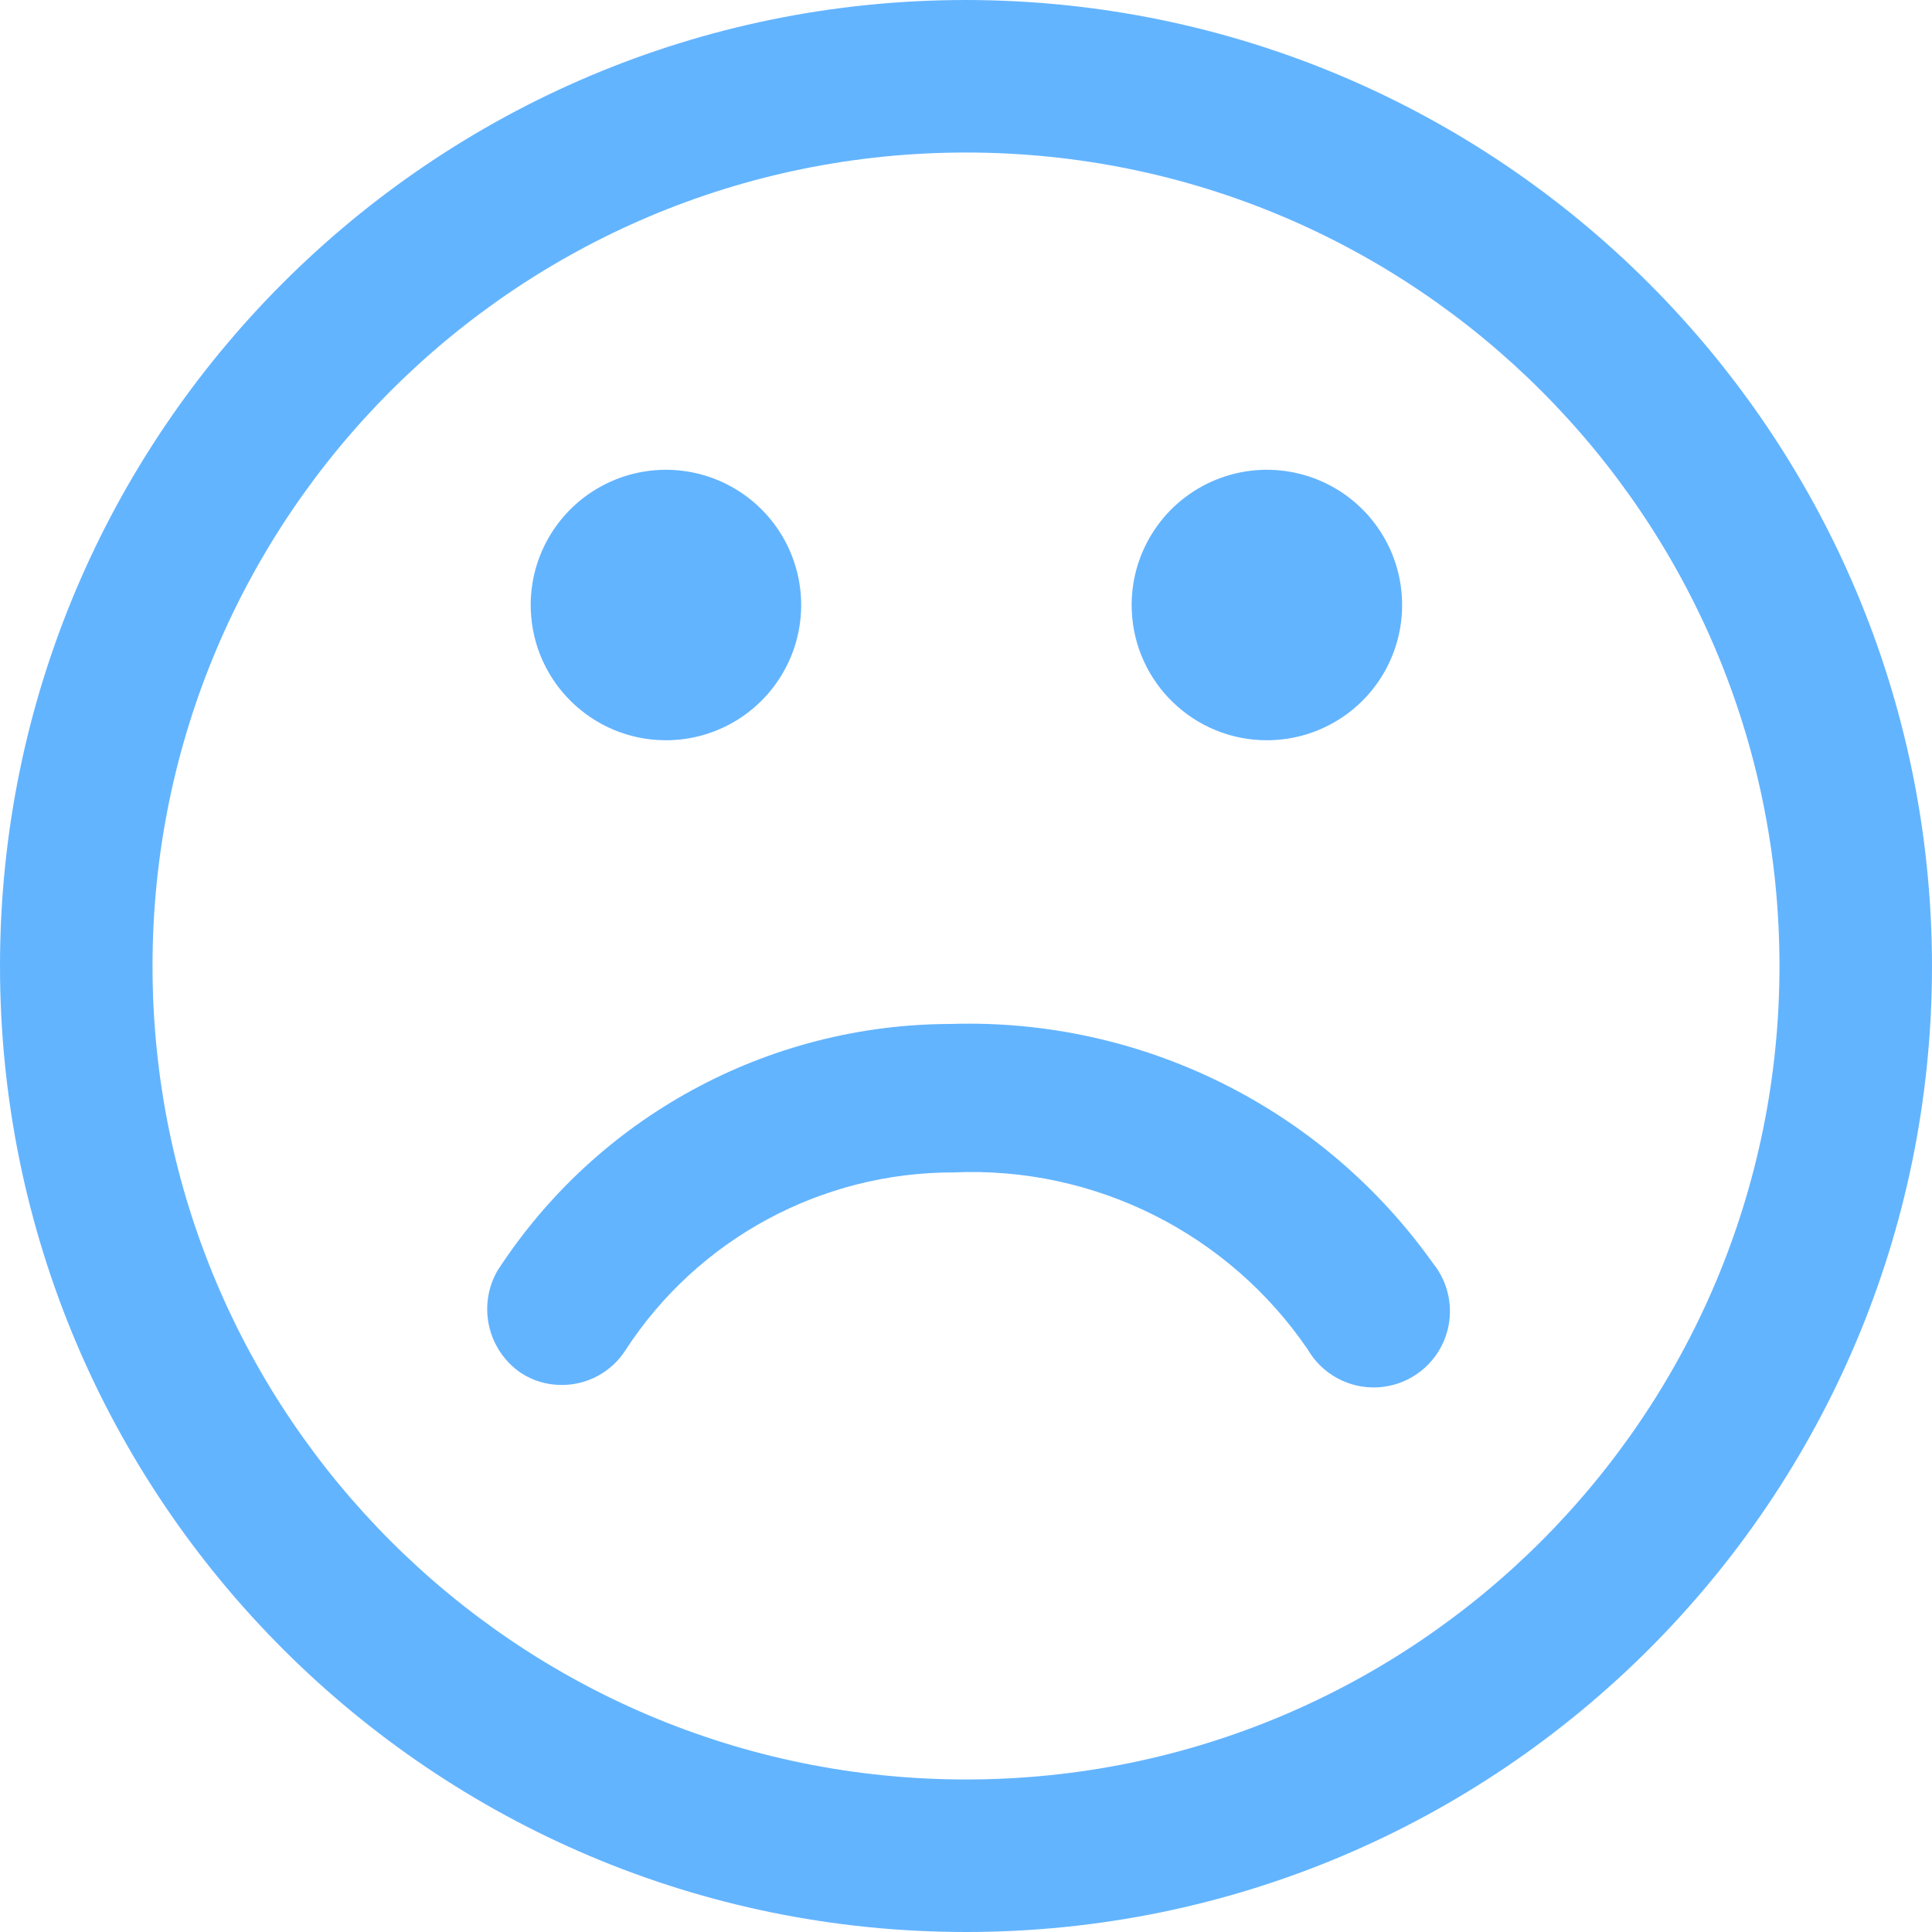
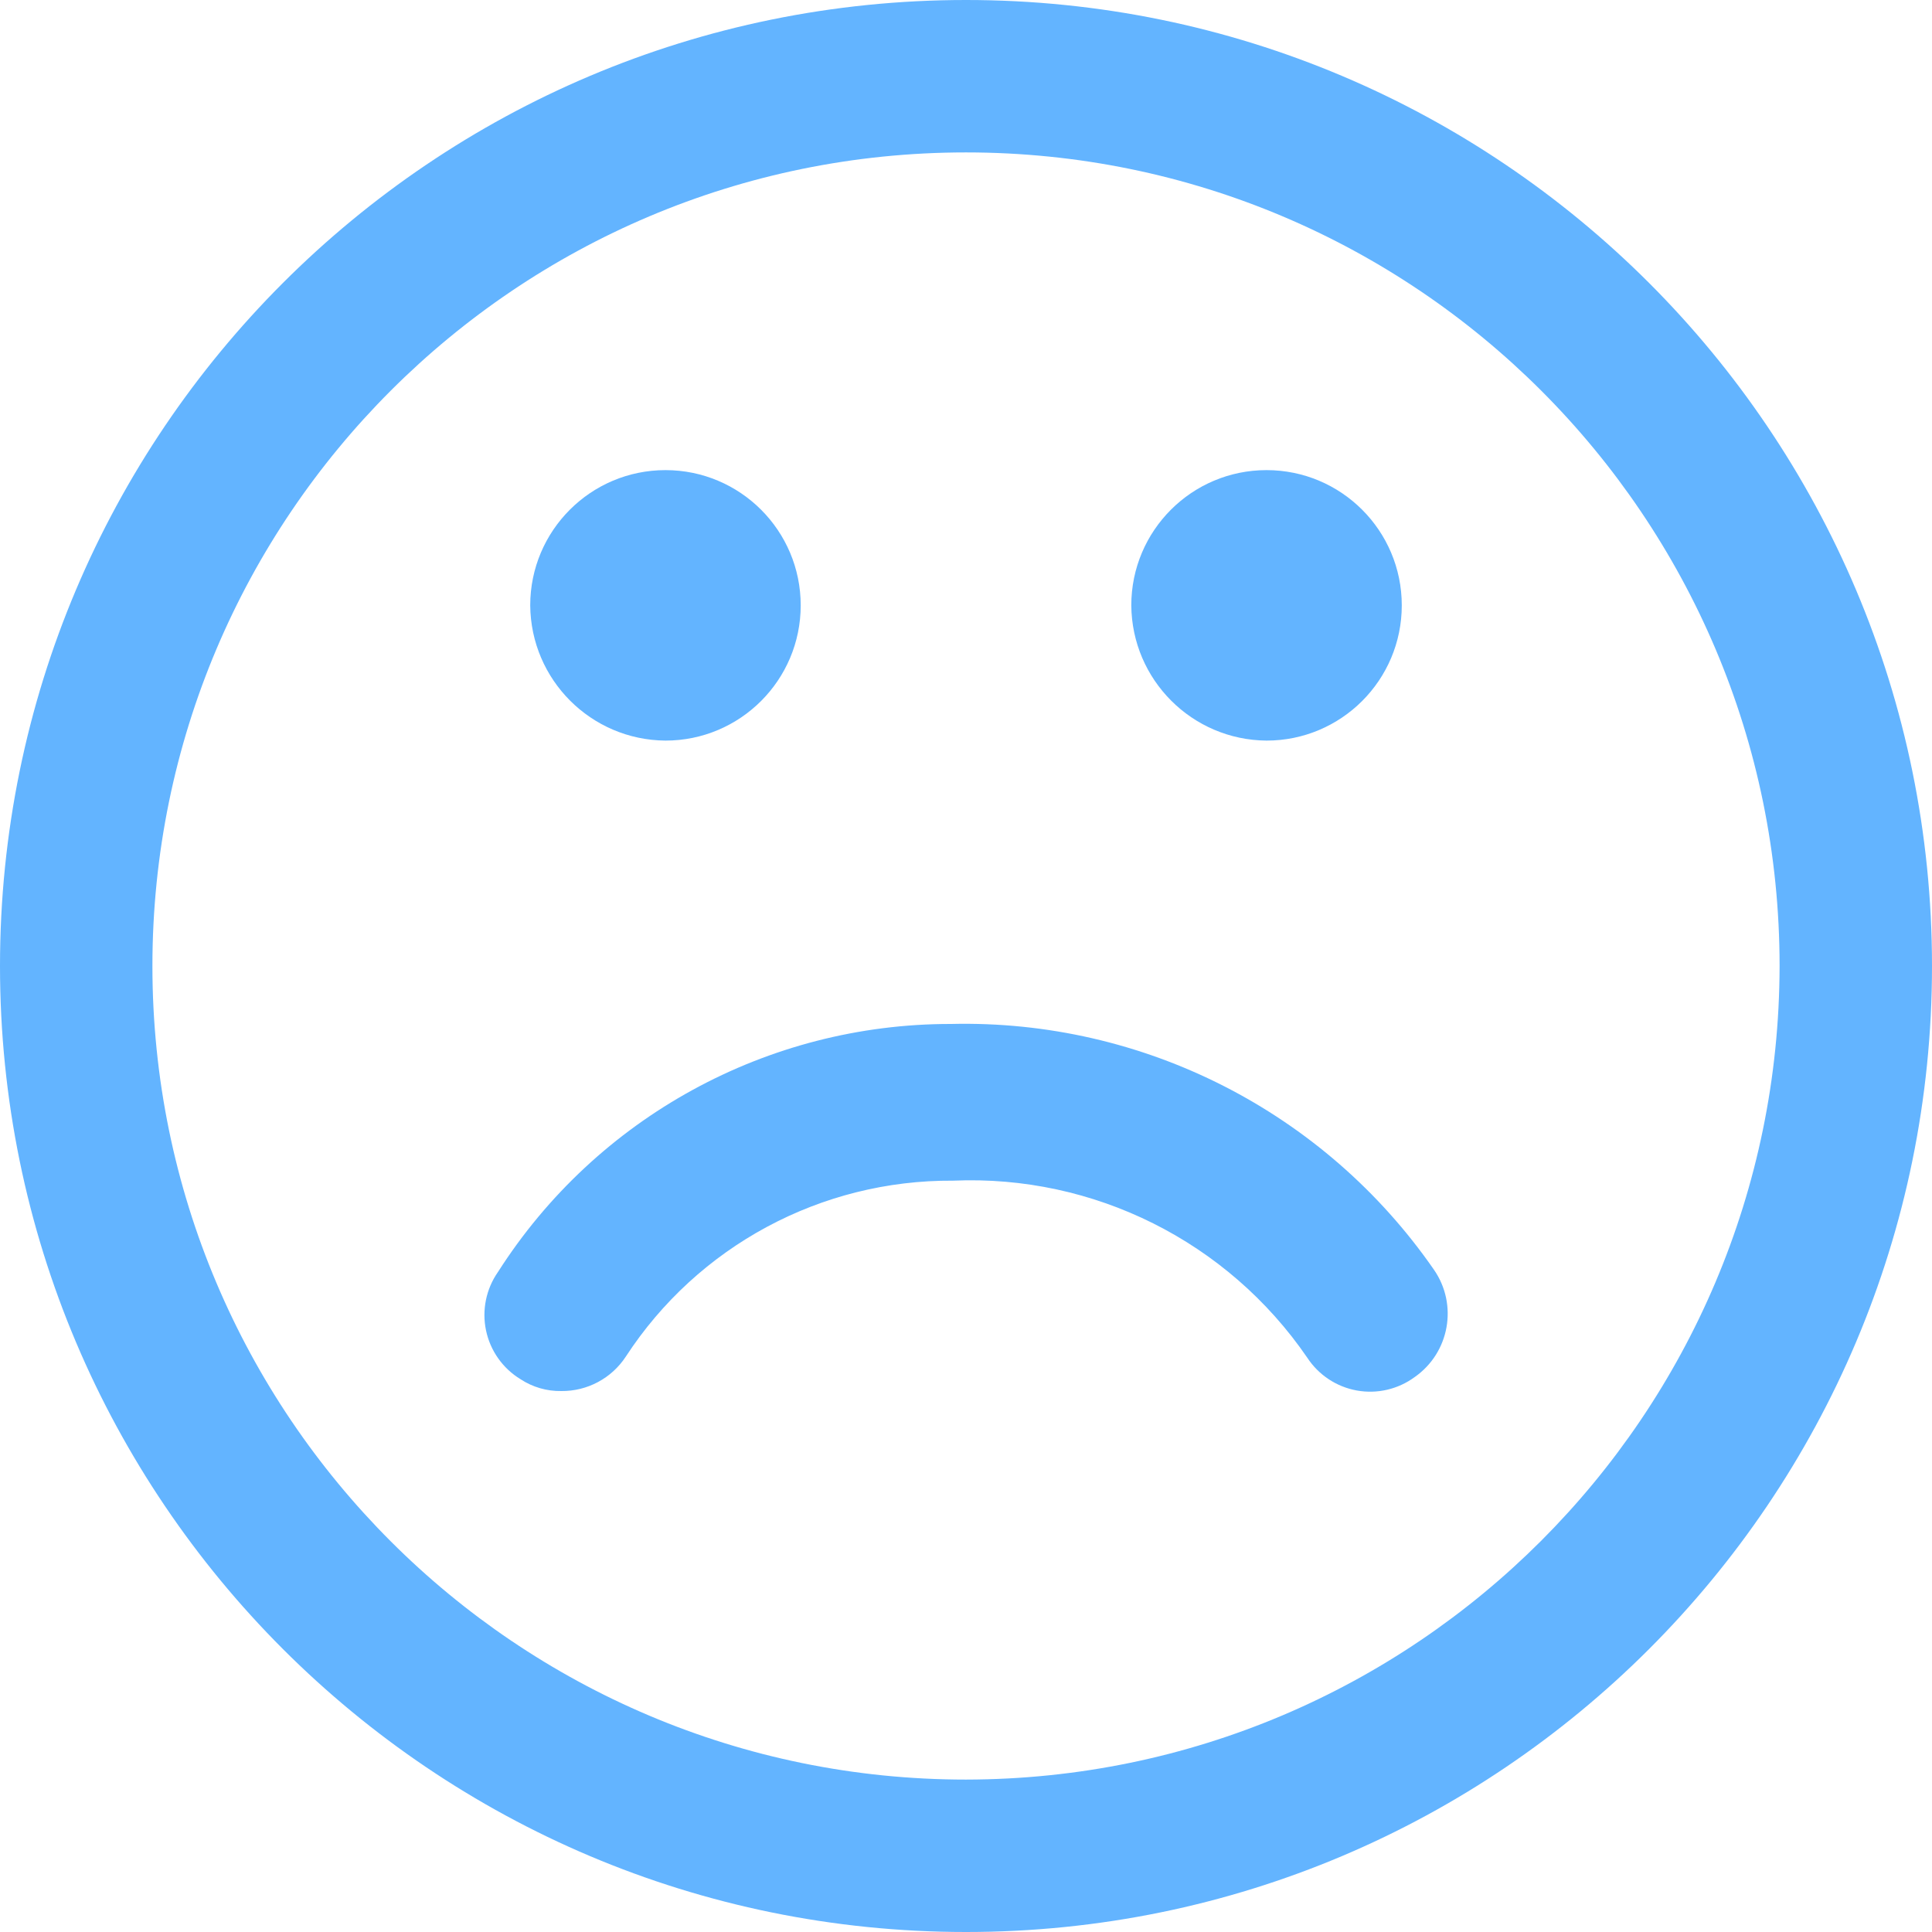
- <svg xmlns="http://www.w3.org/2000/svg" width="19" height="19" viewBox="0 0 19 19">
-   <path d="M9.5,0A9.5,9.5,0,1,0,19,9.5,9.51,9.51,0,0,0,9.5,0Zm0,17.5a8,8,0,1,1,8-8A8,8,0,0,1,9.5,17.5Z" fill="#63b4ff" />
-   <path d="M9.35,10.07A5.32,5.32,0,0,0,4.89,12.5a.76.76,0,0,0,.23,1,.72.72,0,0,0,.4.12.74.74,0,0,0,.63-.34,3.84,3.84,0,0,1,3.23-1.75,4,4,0,0,1,3.48,1.74.75.75,0,1,0,1.23-.85A5.6,5.6,0,0,0,9.35,10.07Z" fill="#63b4ff" />
-   <path d="M6.54,7.28A1.33,1.33,0,1,0,5.22,6,1.33,1.33,0,0,0,6.54,7.28Z" fill="#63b4ff" />
-   <path d="M12.46,7.28A1.33,1.33,0,1,0,11.13,6,1.33,1.33,0,0,0,12.46,7.28Z" fill="#63b4ff" />
+ <svg xmlns="http://www.w3.org/2000/svg" width="18" height="18" viewBox="0 0 18 18">
+   <path d="M9,0a9,9,0,1,0,9,9A9,9,0,0,0,9,0ZM9,16.58A7.58,7.58,0,1,1,16.58,9,7.59,7.59,0,0,1,9,16.58Z" fill="#63b4ff" />
+   <path d="M8.86,9.54a5,5,0,0,0-4.22,2.31.7.7,0,0,0,.21,1,.67.67,0,0,0,.38.11.71.71,0,0,0,.6-.32A3.61,3.61,0,0,1,8.88,11a3.8,3.8,0,0,1,3.3,1.65.7.7,0,0,0,1,.18.72.72,0,0,0,.18-1A5.32,5.32,0,0,0,8.86,9.54Z" fill="#63b4ff" />
+   <path d="M6.2,6.9A1.26,1.26,0,1,0,4.94,5.64,1.27,1.27,0,0,0,6.2,6.9Z" fill="#63b4ff" />
+   <path d="M11.8,6.9a1.26,1.26,0,1,0-1.26-1.26A1.27,1.27,0,0,0,11.8,6.9Z" fill="#63b4ff" />
</svg>
